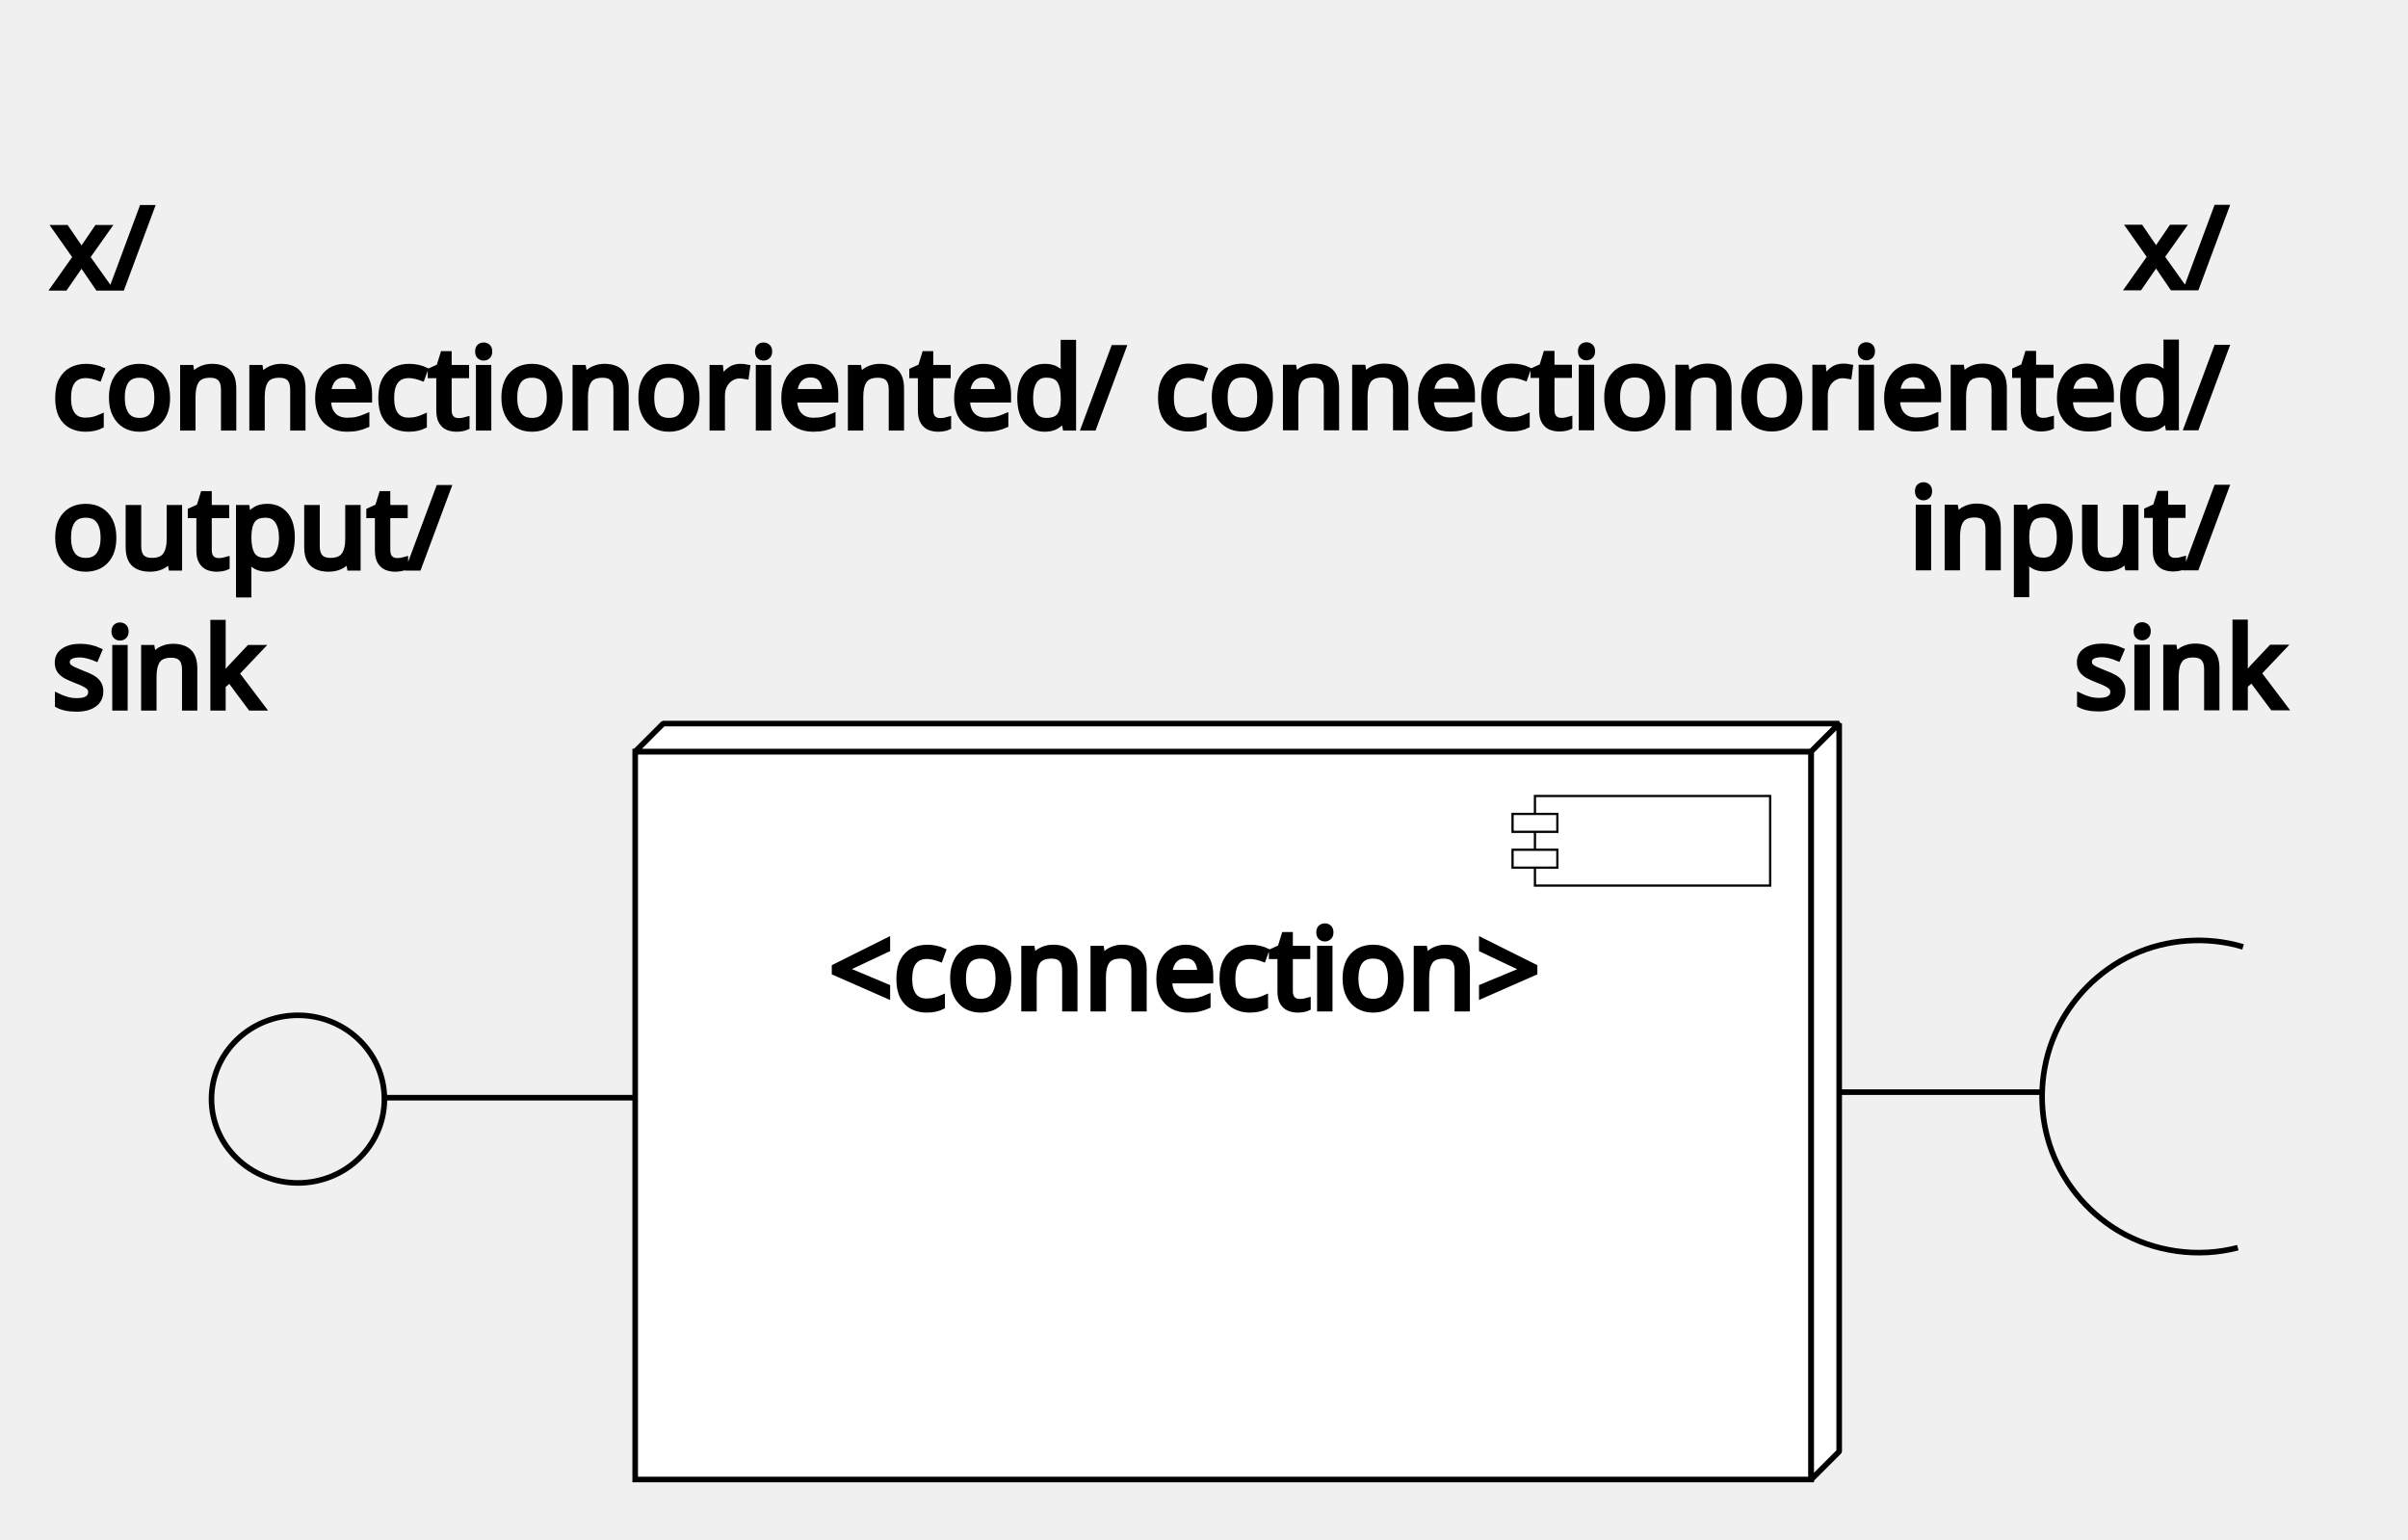
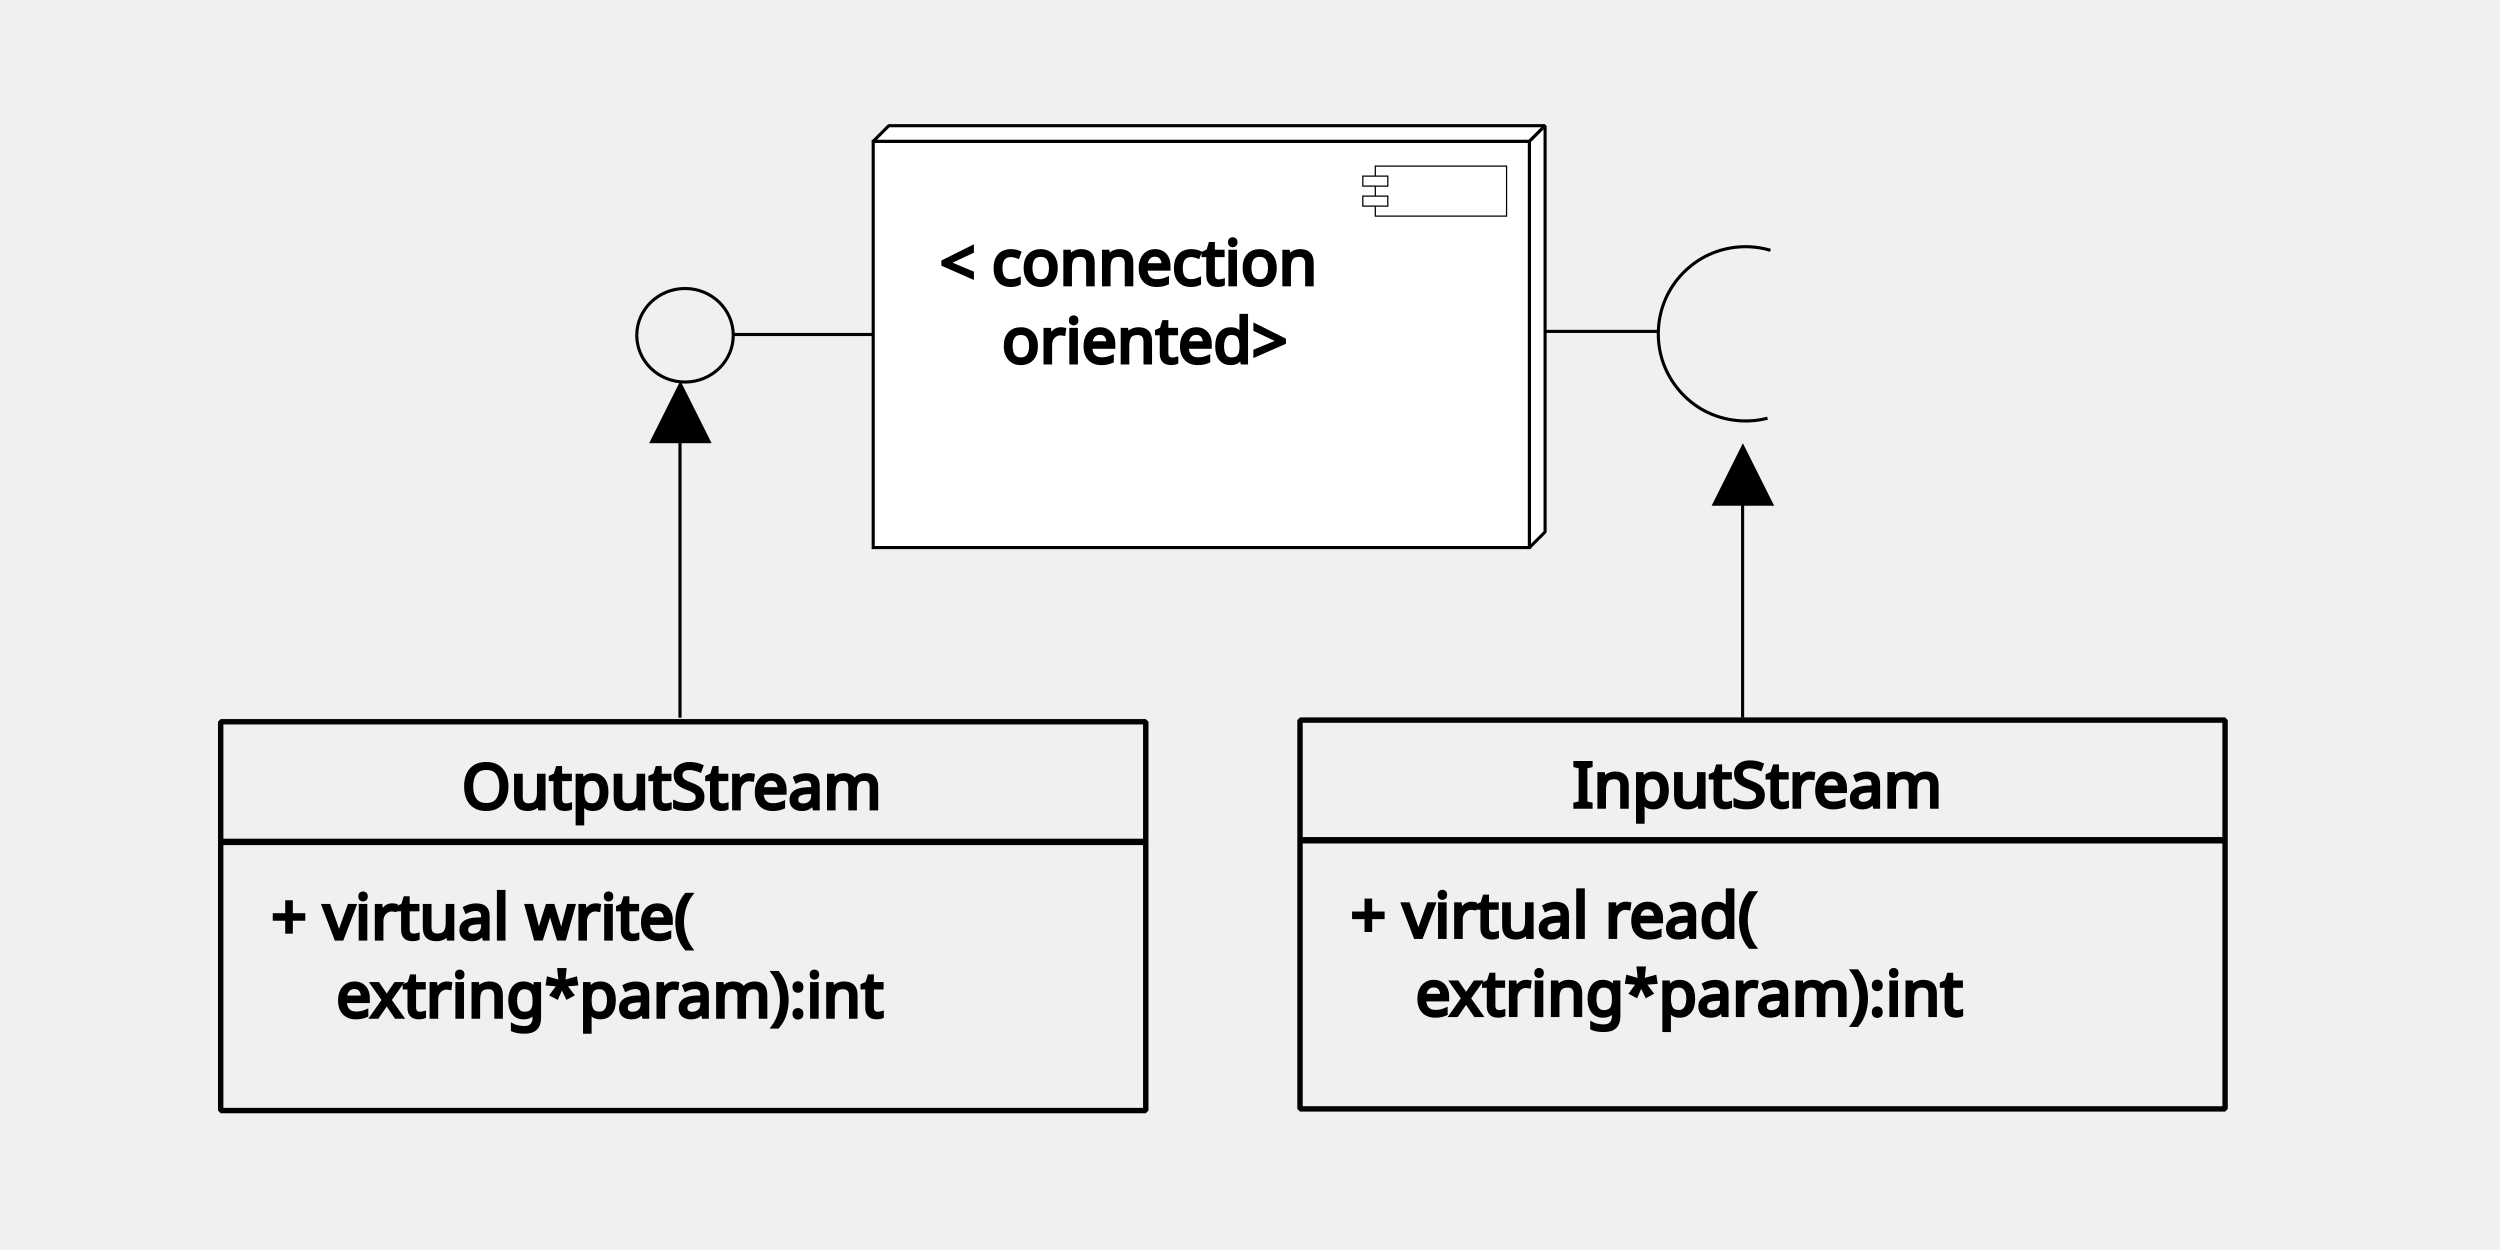
- <svg xmlns="http://www.w3.org/2000/svg" viewBox="165 100 430 275" id="svg4022" version="1.1" width="100%" height="100%">
+ <svg xmlns="http://www.w3.org/2000/svg" viewBox="165 100 800 400" id="svg4022" version="1.1" width="100%" height="100%" style="stroke:#000000">
  <defs id="defs4148">
    </defs>
  <style type="text/css" id="style4024">
* {
	stroke: black;
}

text {
	fill: black;
	stroke: none;
	font-size: 10px;
	font-family: sans-serif;
}

rect, ellipse {
	fill: white;
}

polygon {
	stroke-miterlimit: 1;
	fill: white;
}
</style>
-   <text xml:space="preserve" style="font-size:40px;font-style:normal;font-weight:normal;line-height:125%;letter-spacing:0px;word-spacing:0px;fill:#000000;fill-opacity:1;stroke:none;font-family:Sans;-inkscape-font-specification:Sans" x="-139.398" y="10.237" id="text4386" transform="translate(165,100)">
-     <tspan id="tspan4388" style="stroke:#000000;font-style:normal;-inkscape-font-specification:Sans" x="-139.398" y="10.237" />
+   <text xml:space="preserve" style="font-size:40px;font-style:normal;font-weight:normal;line-height:125%;letter-spacing:0px;word-spacing:0px;fill:#000000;fill-opacity:1;stroke:none;font-family:Sans;-inkscape-font-specification:Sans" x="191.602" y="21.237" id="text4386">
+     <tspan id="tspan4388" style="font-style:normal;stroke:#000000;-inkscape-font-specification:Sans" x="191.602" y="21.237" />
  </text>
-   <g id="g11779" transform="translate(0,60)" style="stroke:#000000">
+   <g id="g11779" style="stroke:#000000" transform="translate(166,-29)">
    <g transform="translate(-88,514)" id="g4358" style="stroke:#000000">
      <g transform="translate(-179.4336,-479.199)" id="g3357-4-8-0-0" style="stroke:#000000">
        <rect style="fill:#ffffff;stroke:#000000" id="rect4044-5-4-2-2-2" height="130" width="210" y="139.422" x="545.861" />
        <g id="g3309-9-3-8-5" style="stroke:#000000">
          <g id="g3301-9-0-9-7" style="stroke:#000000">
            <polygon style="fill:#ffffff;stroke:#000000;stroke-miterlimit:1" transform="translate(170.8606,-100.578)" id="polygon4046-6-2-15-5-3" points="380,235 590,235 585,240 375,240 " />
            <polygon style="fill:#ffffff;stroke:#000000;stroke-miterlimit:1" transform="translate(170.8606,-100.578)" id="polygon4048-6-0-8-4-0" points="590,235 590,365 585,370 585,240 " />
          </g>
          <g id="g4274-8-3-5-4-5-9" transform="matrix(0.4,0,0,0.4,548.5323,95.35455)" style="stroke:#000000">
            <rect id="rect4090-5-5-8-8-7-5" height="40" width="105" y="130" x="395" style="fill:#ffffff;stroke:#000000" />
            <rect id="rect4092-1-9-4-9-9-10" height="8" width="20" y="138" x="385" style="fill:#ffffff;stroke:#000000" />
            <rect id="rect4094-3-4-9-7-0-6" height="8" width="20" y="154" x="385" style="fill:#ffffff;stroke:#000000" />
          </g>
        </g>
      </g>
      <path style="fill:none;stroke:#000000;stroke-width:1px;stroke-linecap:butt;stroke-linejoin:miter;stroke-opacity:1" d="m 653.549,-304.899 c -6.453,-1.933 -13.606,-1.424 -19.721,1.404 -6.114,2.828 -11.134,7.949 -13.84,14.118 -2.705,6.169 -3.072,13.331 -1.011,19.745 2.062,6.413 6.533,12.02 12.326,15.458 6.333,3.757 14.185,4.861 21.308,2.995" id="path4999-4-0-0-3" />
      <path style="fill:none;stroke:#000000;stroke-width:1px;stroke-linecap:butt;stroke-linejoin:miter;stroke-opacity:1" d="m 416.323,-378.954 36.019,0" id="path4354" transform="translate(165,100)" />
    </g>
    <g style="stroke:#000000" transform="translate(-84,210)" id="g3677">
      <path transform="matrix(1,0,0,-1,7.97381,53.36547)" style="opacity:0.99;fill:none;stroke:#000000;stroke-width:1;stroke-linecap:butt;stroke-linejoin:bevel;stroke-miterlimit:0;stroke-opacity:1;stroke-dasharray:none" id="path4963-2-2-4-4-5-4" d="m 309.669,27.077 c 0,8.267 -6.911,14.969 -15.437,14.969 -8.525,0 -15.437,-6.702 -15.437,-14.969 0,-8.267 6.911,-14.969 15.437,-14.969 8.525,0 15.437,6.702 15.437,14.969 z" />
      <path style="fill:none;stroke:#000000;stroke-width:1px;stroke-linecap:butt;stroke-linejoin:miter;stroke-opacity:1" d="m 317.496,26.037 44.907,0" id="path4424" />
    </g>
-     <text id="text3661" y="220.138" x="313.031" style="font-size:20px;font-style:normal;font-weight:normal;line-height:125%;letter-spacing:0px;word-spacing:0px;fill:#000000;fill-opacity:1;stroke:none;font-family:Sans;-inkscape-font-specification:Sans" xml:space="preserve">
-       <tspan y="220.138" x="313.031" style="stroke:#000000" id="tspan3663">&lt;connection&gt;</tspan>
+     <text id="text3661" y="220.138" x="378.319" style="font-size:20px;font-style:normal;font-weight:normal;text-align:center;line-height:125%;letter-spacing:0px;word-spacing:0px;text-anchor:middle;fill:#000000;fill-opacity:1;stroke:none;font-family:Sans;-inkscape-font-specification:Sans" xml:space="preserve">
+       <tspan y="220.138" x="378.319" style="text-align:center;text-anchor:middle;stroke:#000000" id="tspan3589">&lt; connection</tspan>
+       <tspan y="245.138" x="378.319" style="text-align:center;text-anchor:middle;stroke:#000000" id="tspan3591">oriented&gt;</tspan>
    </text>
  </g>
-   <text xml:space="preserve" style="font-size:20px;font-style:normal;font-weight:normal;line-height:125%;letter-spacing:0px;word-spacing:0px;fill:#000000;fill-opacity:1;stroke:none;font-family:Sans;-inkscape-font-specification:Sans" x="174.262" y="151.4" id="text3224">
-     <tspan id="tspan3226" style="stroke:#000000" x="174.262" y="151.4">x/</tspan>
-     <tspan style="stroke:#000000" x="174.262" y="176.4" id="tspan3228">connectionoriented/</tspan>
-     <tspan style="stroke:#000000" x="174.262" y="201.4" id="tspan3230">output/</tspan>
-     <tspan style="stroke:#000000" x="174.262" y="226.4" id="tspan3232">sink</tspan>
-   </text>
-   <text xml:space="preserve" style="font-size:20px;font-style:normal;font-weight:normal;text-align:end;line-height:125%;letter-spacing:0px;word-spacing:0px;text-anchor:end;fill:#000000;fill-opacity:1;stroke:none;font-family:Sans;-inkscape-font-specification:Sans" x="588.736" y="151.356" id="text3224-7">
-     <tspan id="tspan3226-0" style="text-align:end;text-anchor:end;stroke:#000000" x="588.736" y="151.356">x/</tspan>
-     <tspan style="text-align:end;text-anchor:end;stroke:#000000" x="588.736" y="176.356" id="tspan3228-7">connectionoriented/</tspan>
-     <tspan style="text-align:end;text-anchor:end;stroke:#000000" x="588.736" y="201.356" id="tspan3230-3">input/</tspan>
-     <tspan style="text-align:end;text-anchor:end;stroke:#000000" x="588.736" y="226.356" id="tspan3232-5">sink</tspan>
-   </text>
+   <g id="g20018" style="stroke:#000000" transform="translate(-245.83,175.7224)">
+     <rect y="155.241" x="481.45" height="124.412" width="296.023" id="rect4321-0" style="opacity:0.99;fill:none;stroke:#000000;stroke-width:1.733;stroke-linecap:butt;stroke-linejoin:bevel;stroke-miterlimit:0;stroke-opacity:1;stroke-dasharray:none" />
+     <path id="path4323-6" d="m 481.372,193.685 296.023,0" style="fill:none;stroke:#000000;stroke-width:2.055px;stroke-linecap:butt;stroke-linejoin:miter;stroke-opacity:1" />
+     <text id="text5950-83" y="183.103" x="558.629" style="font-size:20px;font-style:normal;font-weight:normal;line-height:125%;letter-spacing:0px;word-spacing:0px;fill:#000000;fill-opacity:1;stroke:none;font-family:Sans;-inkscape-font-specification:Sans" xml:space="preserve">
+       <tspan y="183.103" x="558.629" style="stroke:#000000" id="tspan5952-5">OutputStream</tspan>
+     </text>
+     <text id="text5975-9" y="224.765" x="497.614" style="font-size:20px;font-style:normal;font-weight:normal;line-height:125%;letter-spacing:0px;word-spacing:0px;fill:#000000;fill-opacity:1;stroke:none;font-family:Sans;-inkscape-font-specification:Sans" xml:space="preserve">
+       <tspan y="224.765" x="497.614" style="stroke:#000000" id="tspan5977-7">+ virtual write(</tspan>
+       <tspan y="249.765" x="497.614" style="stroke:#000000" id="tspan5991">    extring*param):int</tspan>
+     </text>
+   </g>
+   <g id="g20018-2" style="stroke:#000000" transform="translate(99.55459,175.1993)">
+     <rect y="155.241" x="481.45" height="124.412" width="296.023" id="rect4321-0-1" style="opacity:0.99;fill:none;stroke:#000000;stroke-width:1.733;stroke-linecap:butt;stroke-linejoin:bevel;stroke-miterlimit:0;stroke-opacity:1;stroke-dasharray:none" />
+     <path id="path4323-6-2" d="m 481.372,193.685 296.023,0" style="fill:none;stroke:#000000;stroke-width:2.055px;stroke-linecap:butt;stroke-linejoin:miter;stroke-opacity:1" />
+     <text id="text5950-83-2" y="183.103" x="568.629" style="font-size:20px;font-style:normal;font-weight:normal;line-height:125%;letter-spacing:0px;word-spacing:0px;fill:#000000;fill-opacity:1;stroke:none;font-family:Sans;-inkscape-font-specification:Sans" xml:space="preserve">
+       <tspan y="183.103" x="568.629" style="stroke:#000000" id="tspan5952-5-5">InputStream</tspan>
+     </text>
+     <text id="text5975-9-8" y="224.765" x="497.614" style="font-size:20px;font-style:normal;font-weight:normal;line-height:125%;letter-spacing:0px;word-spacing:0px;fill:#000000;fill-opacity:1;stroke:none;font-family:Sans;-inkscape-font-specification:Sans" xml:space="preserve">
+       <tspan y="224.765" x="497.614" style="stroke:#000000" id="tspan5977-7-9">+ virtual read(</tspan>
+       <tspan y="249.765" x="497.614" style="stroke:#000000" id="tspan6017">    extring*param):int</tspan>
+     </text>
+   </g>
+   <polygon points="285,150 290,147.5 290,152.5 " style="fill:#000000;stroke:none" id="polygon4130-3-6-3" transform="matrix(0,4,-4,0,982.7231,-918.1743)" />
+   <polygon transform="matrix(0,4,-4,0,1322.723,-898.1743)" id="polygon7503" style="fill:#000000;stroke:none" points="285,150 290,147.5 290,152.5 " />
+   <path style="fill:none;stroke:#000000;stroke-width:1px;stroke-linecap:butt;stroke-linejoin:miter;stroke-opacity:1" d="m 382.6,234.4 0,95.262" id="path7513" />
+   <path style="fill:none;stroke:#000000;stroke-width:1px;stroke-linecap:butt;stroke-linejoin:miter;stroke-opacity:1" d="m 722.631,252.923 0,76.738" id="path7517" />
</svg>
